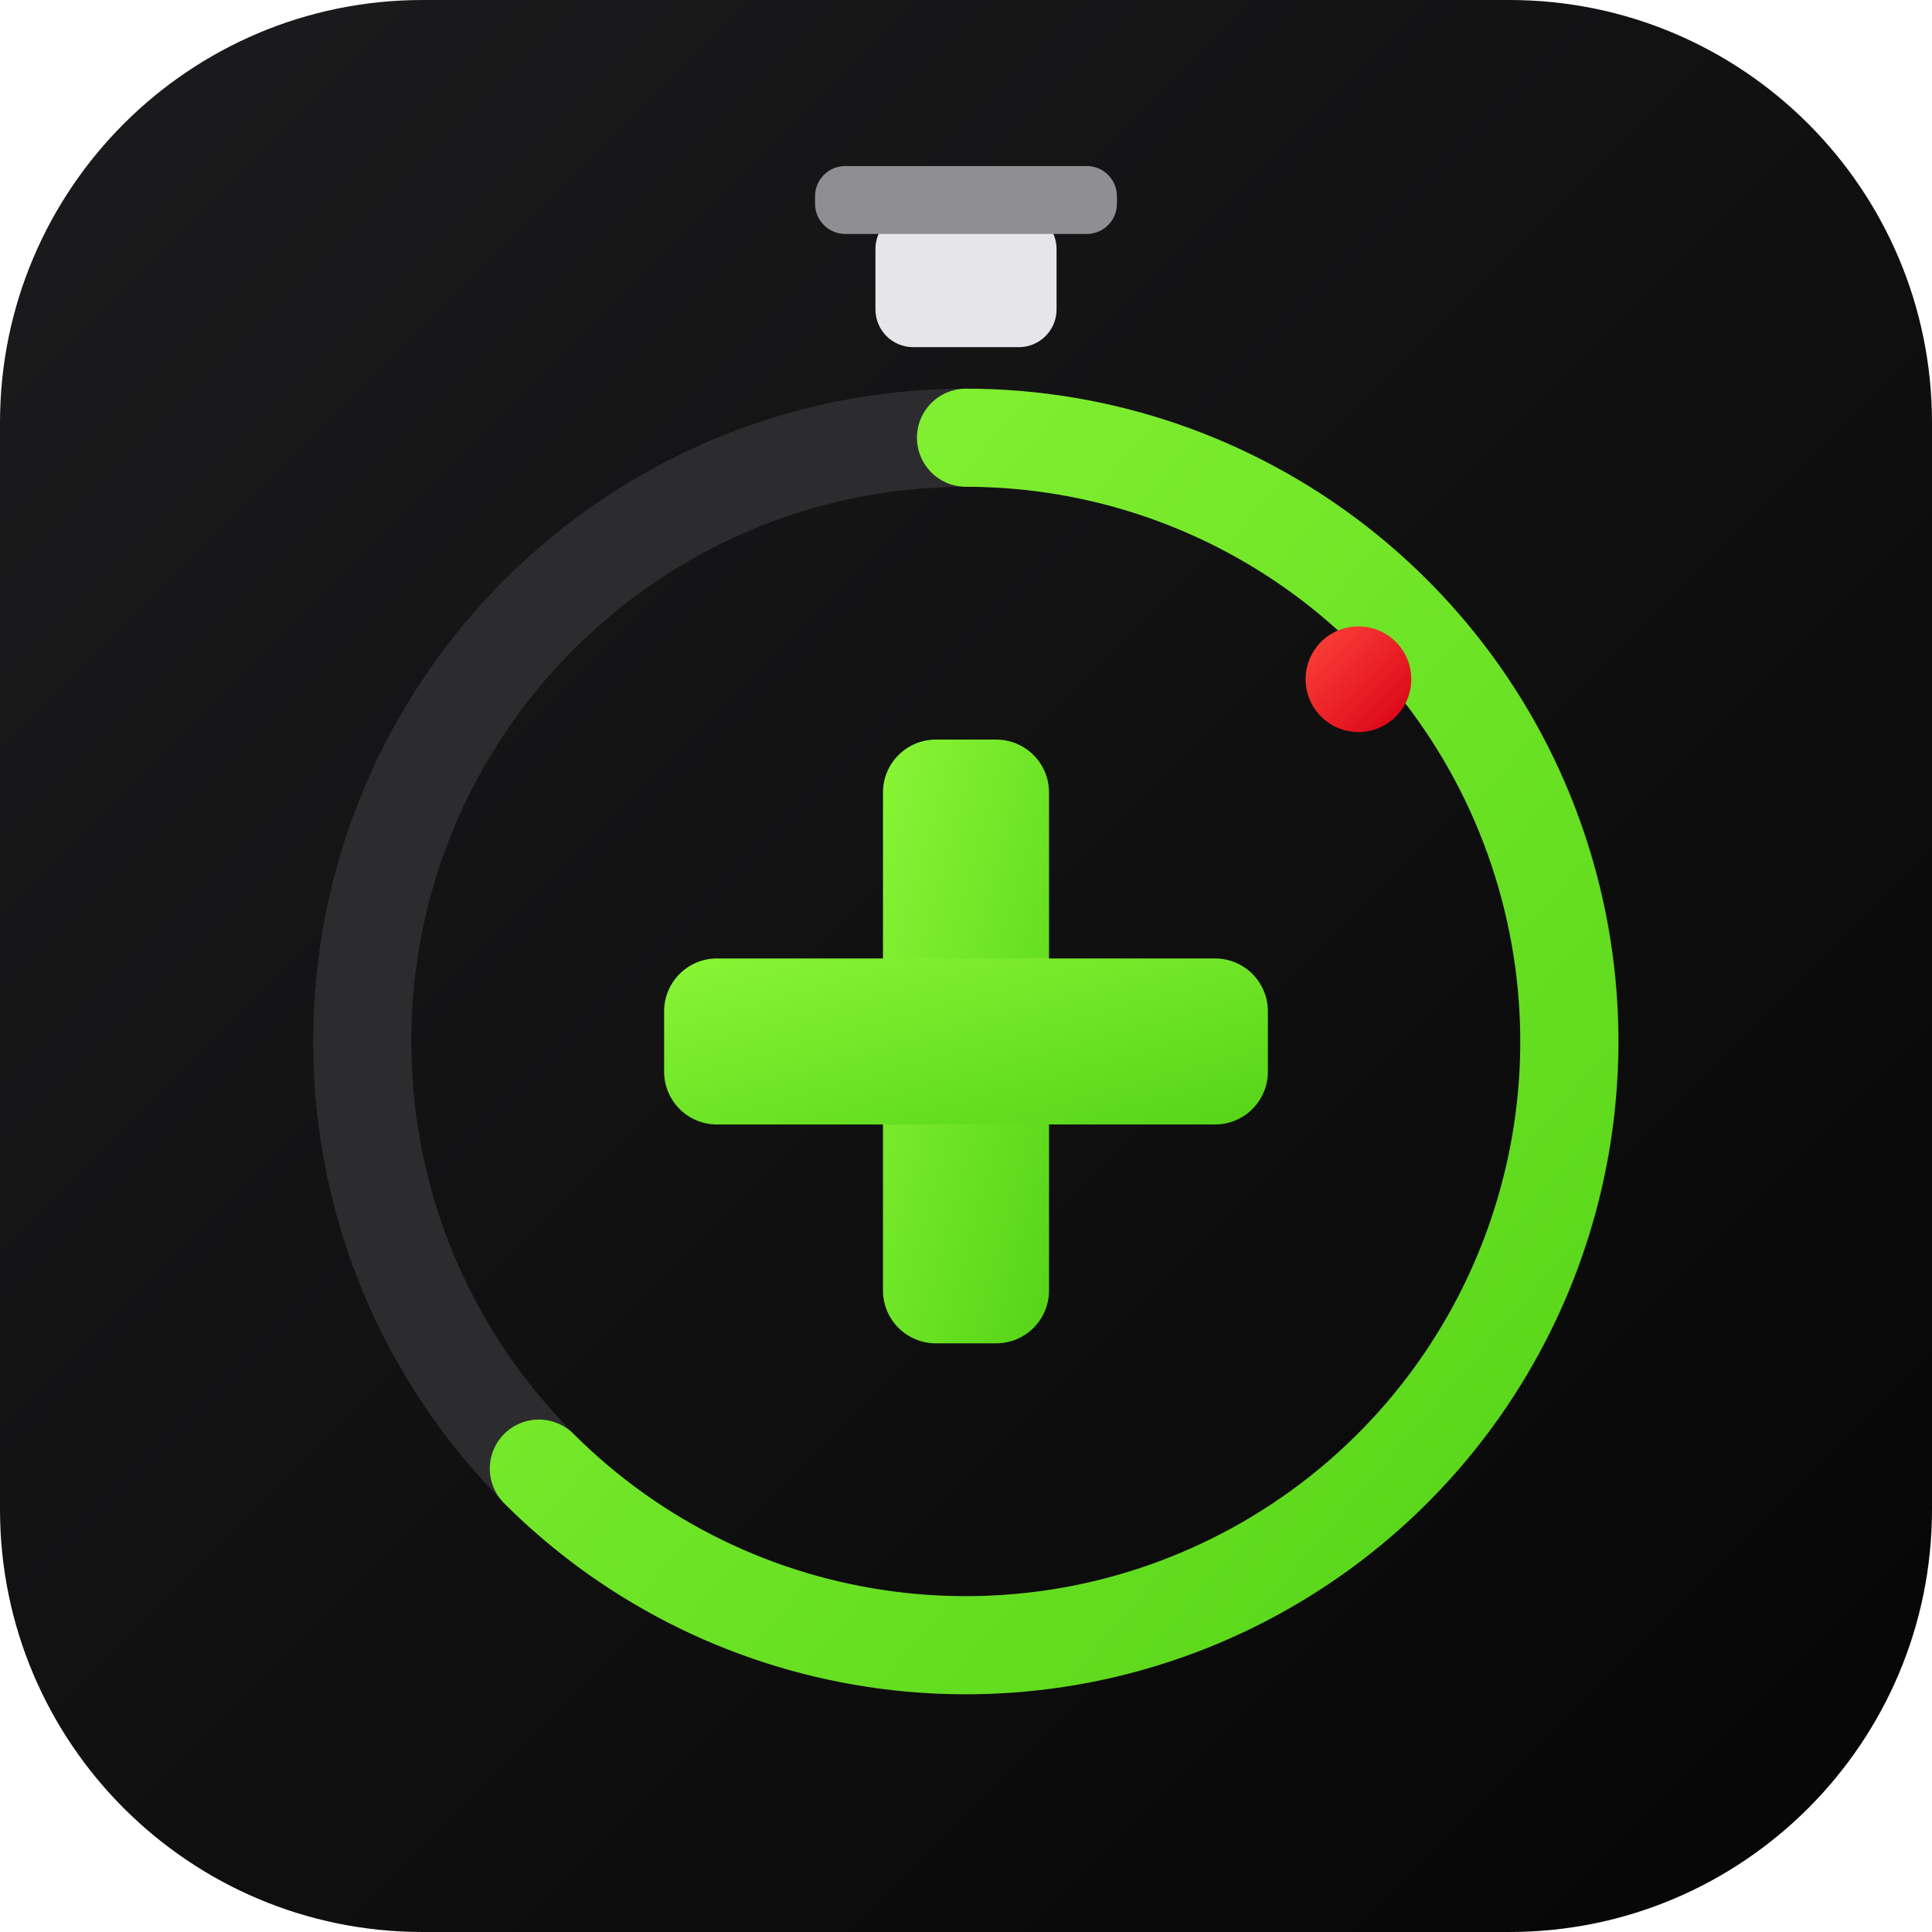
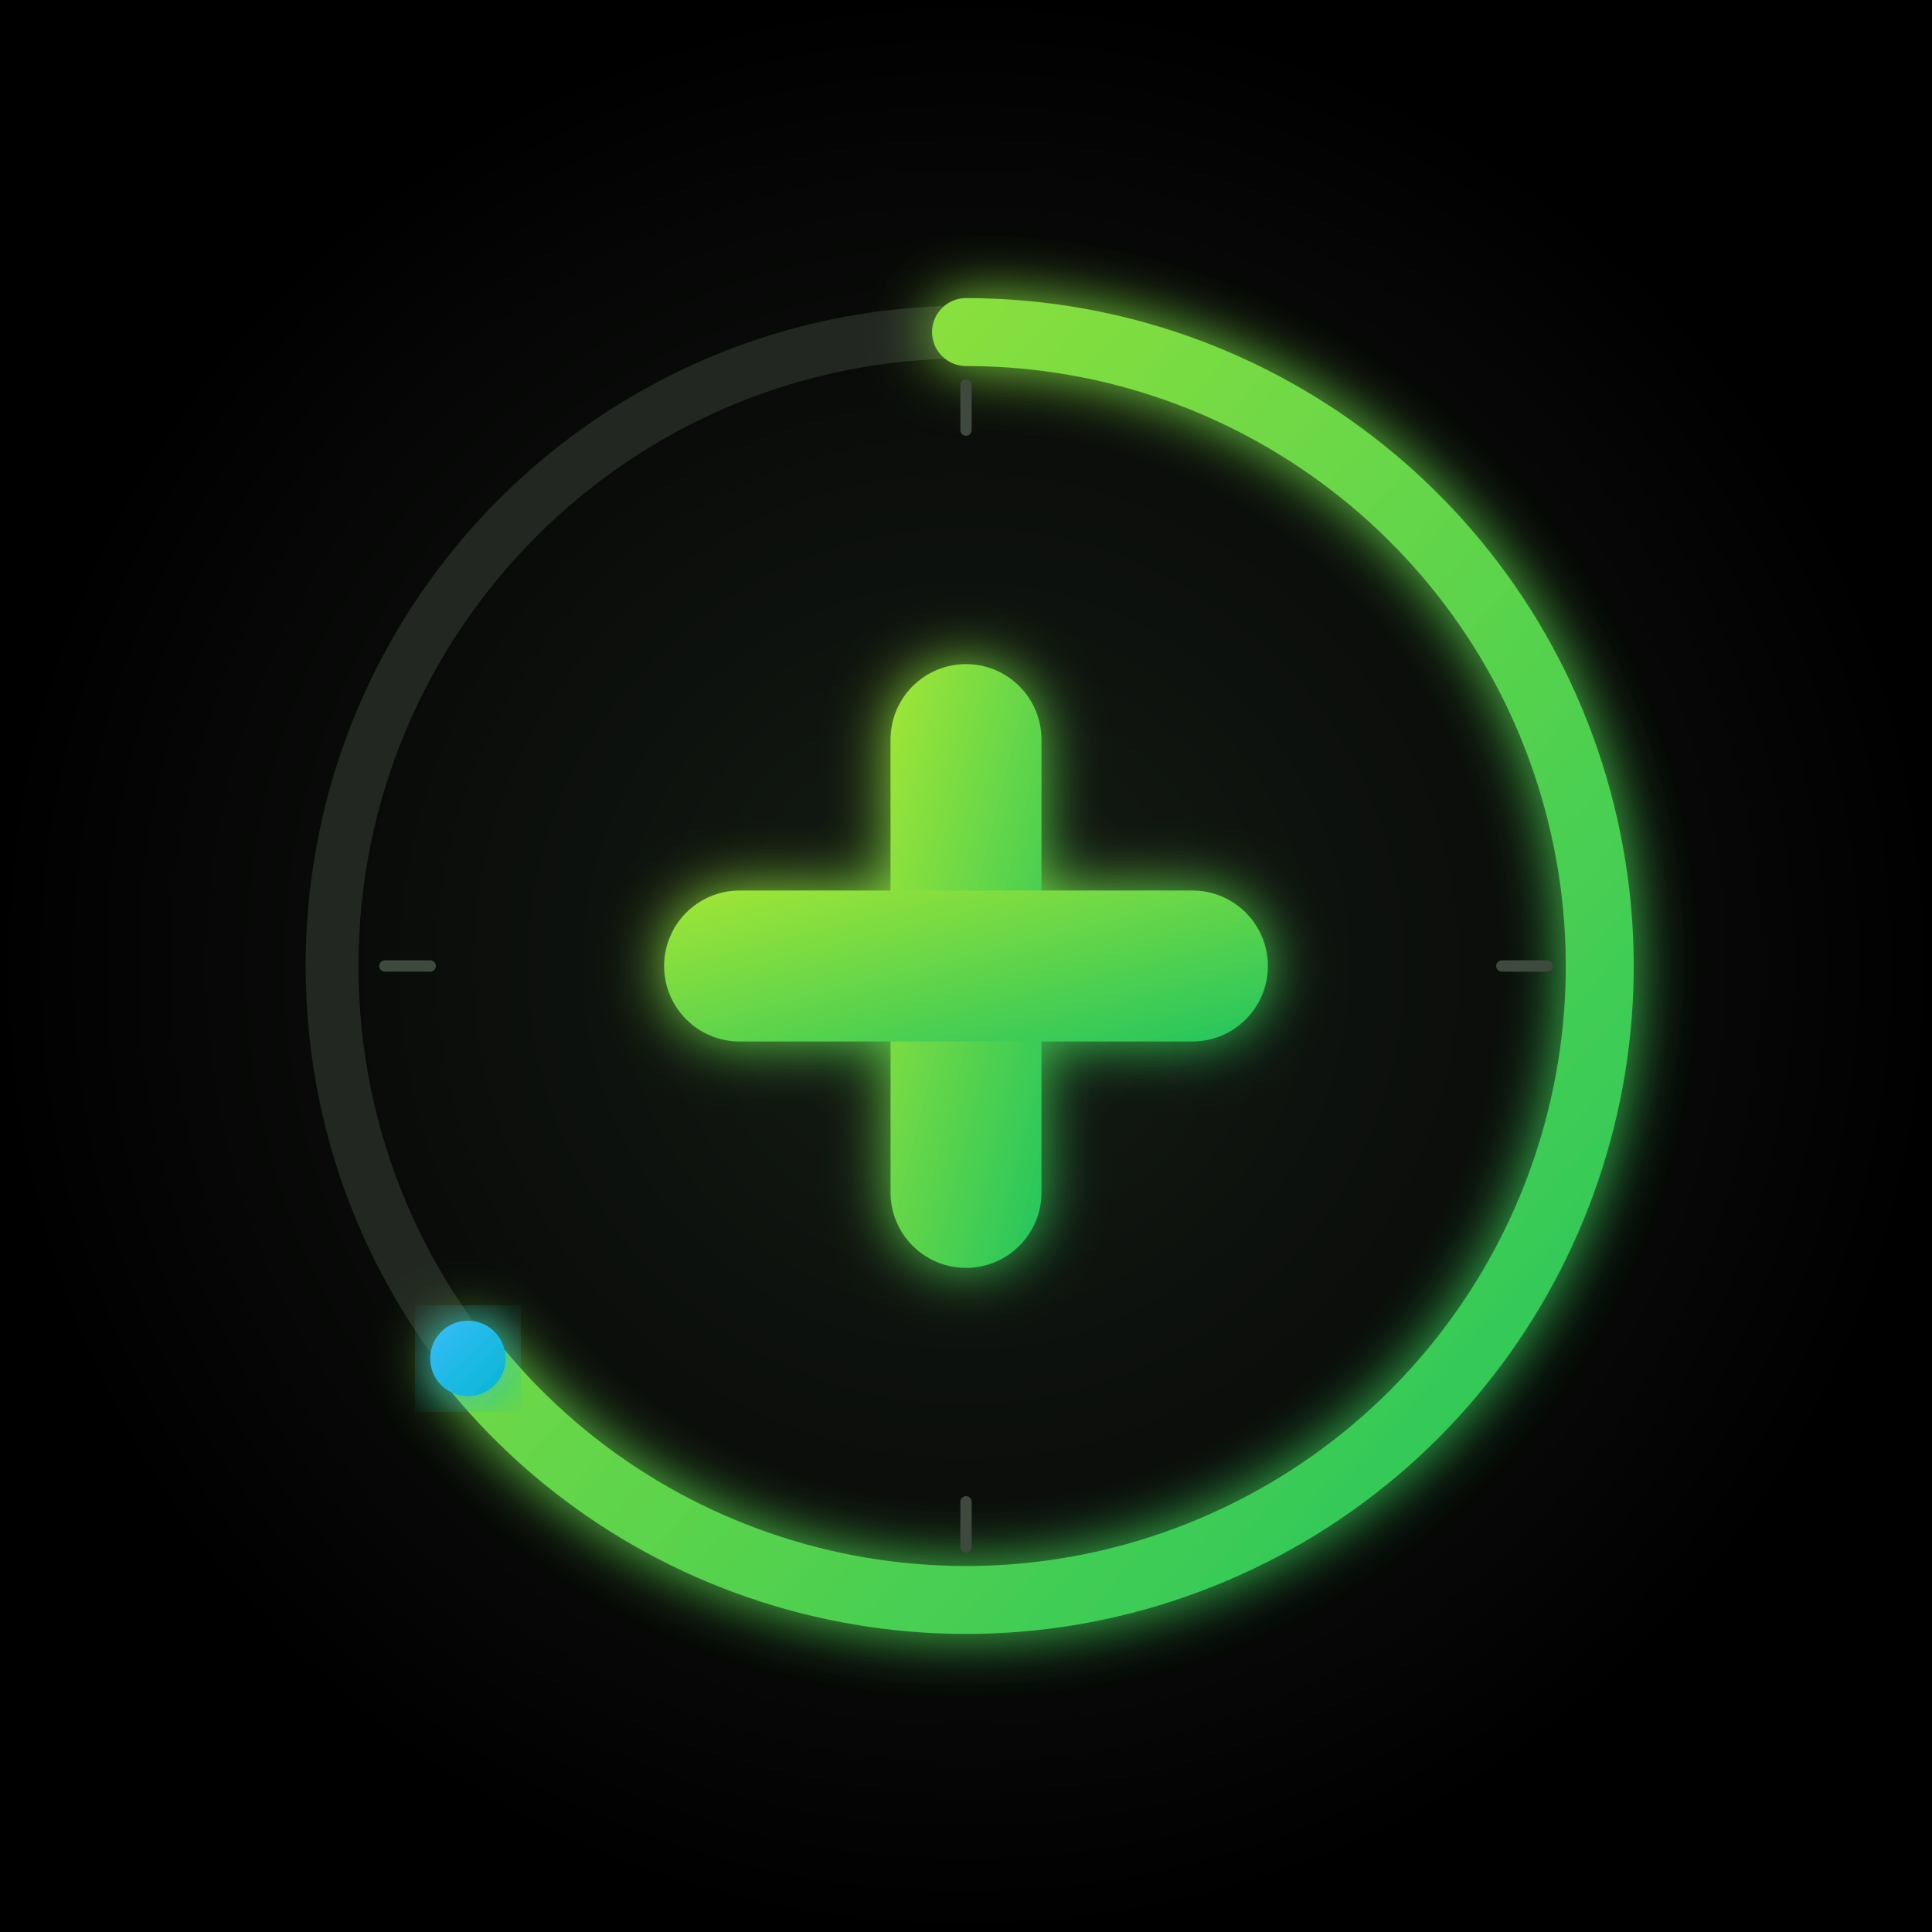
<svg xmlns="http://www.w3.org/2000/svg" viewBox="0 0 512 512" width="512" height="512">
  <defs>
-     <linearGradient id="bgGrad" x1="0%" y1="0%" x2="100%" y2="100%">
-       <stop offset="0%" stop-color="#1C1C1E" />
-       <stop offset="100%" stop-color="#050505" />
+     <radialGradient id="bgGlow" cx="50%" cy="50%" r="50%">
+       <stop offset="0%" stop-color="#141c14" />
+       <stop offset="60%" stop-color="#0a0c0a" />
+       <stop offset="100%" stop-color="#000000" />
+     </radialGradient>
+     <linearGradient id="neonLime" x1="0%" y1="0%" x2="100%" y2="100%">
+       <stop offset="0%" stop-color="#A3E635" />
+       <stop offset="100%" stop-color="#22C55E" />
    </linearGradient>
-     <linearGradient id="neonGreen" x1="0%" y1="0%" x2="100%" y2="100%">
-       <stop offset="0%" stop-color="#89F535" />
-       <stop offset="100%" stop-color="#55D418" />
+     <linearGradient id="neonCyan" x1="0%" y1="0%" x2="100%" y2="100%">
+       <stop offset="0%" stop-color="#38BDF8" />
+       <stop offset="100%" stop-color="#06B6D4" />
    </linearGradient>
-     <linearGradient id="alarmRed" x1="0%" y1="0%" x2="100%" y2="100%">
-       <stop offset="0%" stop-color="#FF453A" />
-       <stop offset="100%" stop-color="#D70015" />
-     </linearGradient>
+     <filter id="glow" x="-20%" y="-20%" width="140%" height="140%">
+       <feGaussianBlur stdDeviation="8" result="blur" />
+       <feComposite in="SourceGraphic" in2="blur" operator="over" />
+     </filter>
  </defs>
-   <rect width="512" height="512" rx="112" fill="url(#bgGrad)" />
-   <circle cx="256" cy="276" r="160" fill="none" stroke="#2C2C2E" stroke-width="26" />
-   <path d="M 256 116 A 160 160 0 1 1 142.8 389.2" fill="none" stroke="url(#neonGreen)" stroke-width="26" stroke-linecap="round" />
-   <rect x="232" y="56" width="48" height="36" rx="10" fill="#E5E5EA" />
-   <rect x="216" y="44" width="80" height="18" rx="8" fill="#8E8E93" />
-   <rect x="234" y="196" width="44" height="160" rx="14" fill="url(#neonGreen)" />
-   <rect x="176" y="254" width="160" height="44" rx="14" fill="url(#neonGreen)" />
-   <circle cx="360" cy="180" r="14" fill="url(#alarmRed)" />
+   <rect width="512" height="512" fill="#000000" />
+   <rect width="512" height="512" fill="url(#bgGlow)" />
+   <circle cx="256" cy="256" r="168" fill="none" stroke="#222722" stroke-width="14" />
+   <path d="M 256 88 A 168 168 0 1 1 124 360" fill="none" stroke="url(#neonLime)" stroke-width="18" stroke-linecap="round" filter="url(#glow)" />
+   <g stroke="#3f4a3f" stroke-width="3" stroke-linecap="round">
+     <line x1="256" y1="102" x2="256" y2="114" />
+     <line x1="410" y1="256" x2="398" y2="256" />
+     <line x1="256" y1="410" x2="256" y2="398" />
+     <line x1="102" y1="256" x2="114" y2="256" />
+   </g>
+   <circle cx="124" cy="360" r="10" fill="url(#neonCyan)" filter="url(#glow)" />
+   <g filter="url(#glow)">
+     <rect x="236" y="176" width="40" height="160" rx="20" fill="url(#neonLime)" />
+     <rect x="176" y="236" width="160" height="40" rx="20" fill="url(#neonLime)" />
+   </g>
</svg>
